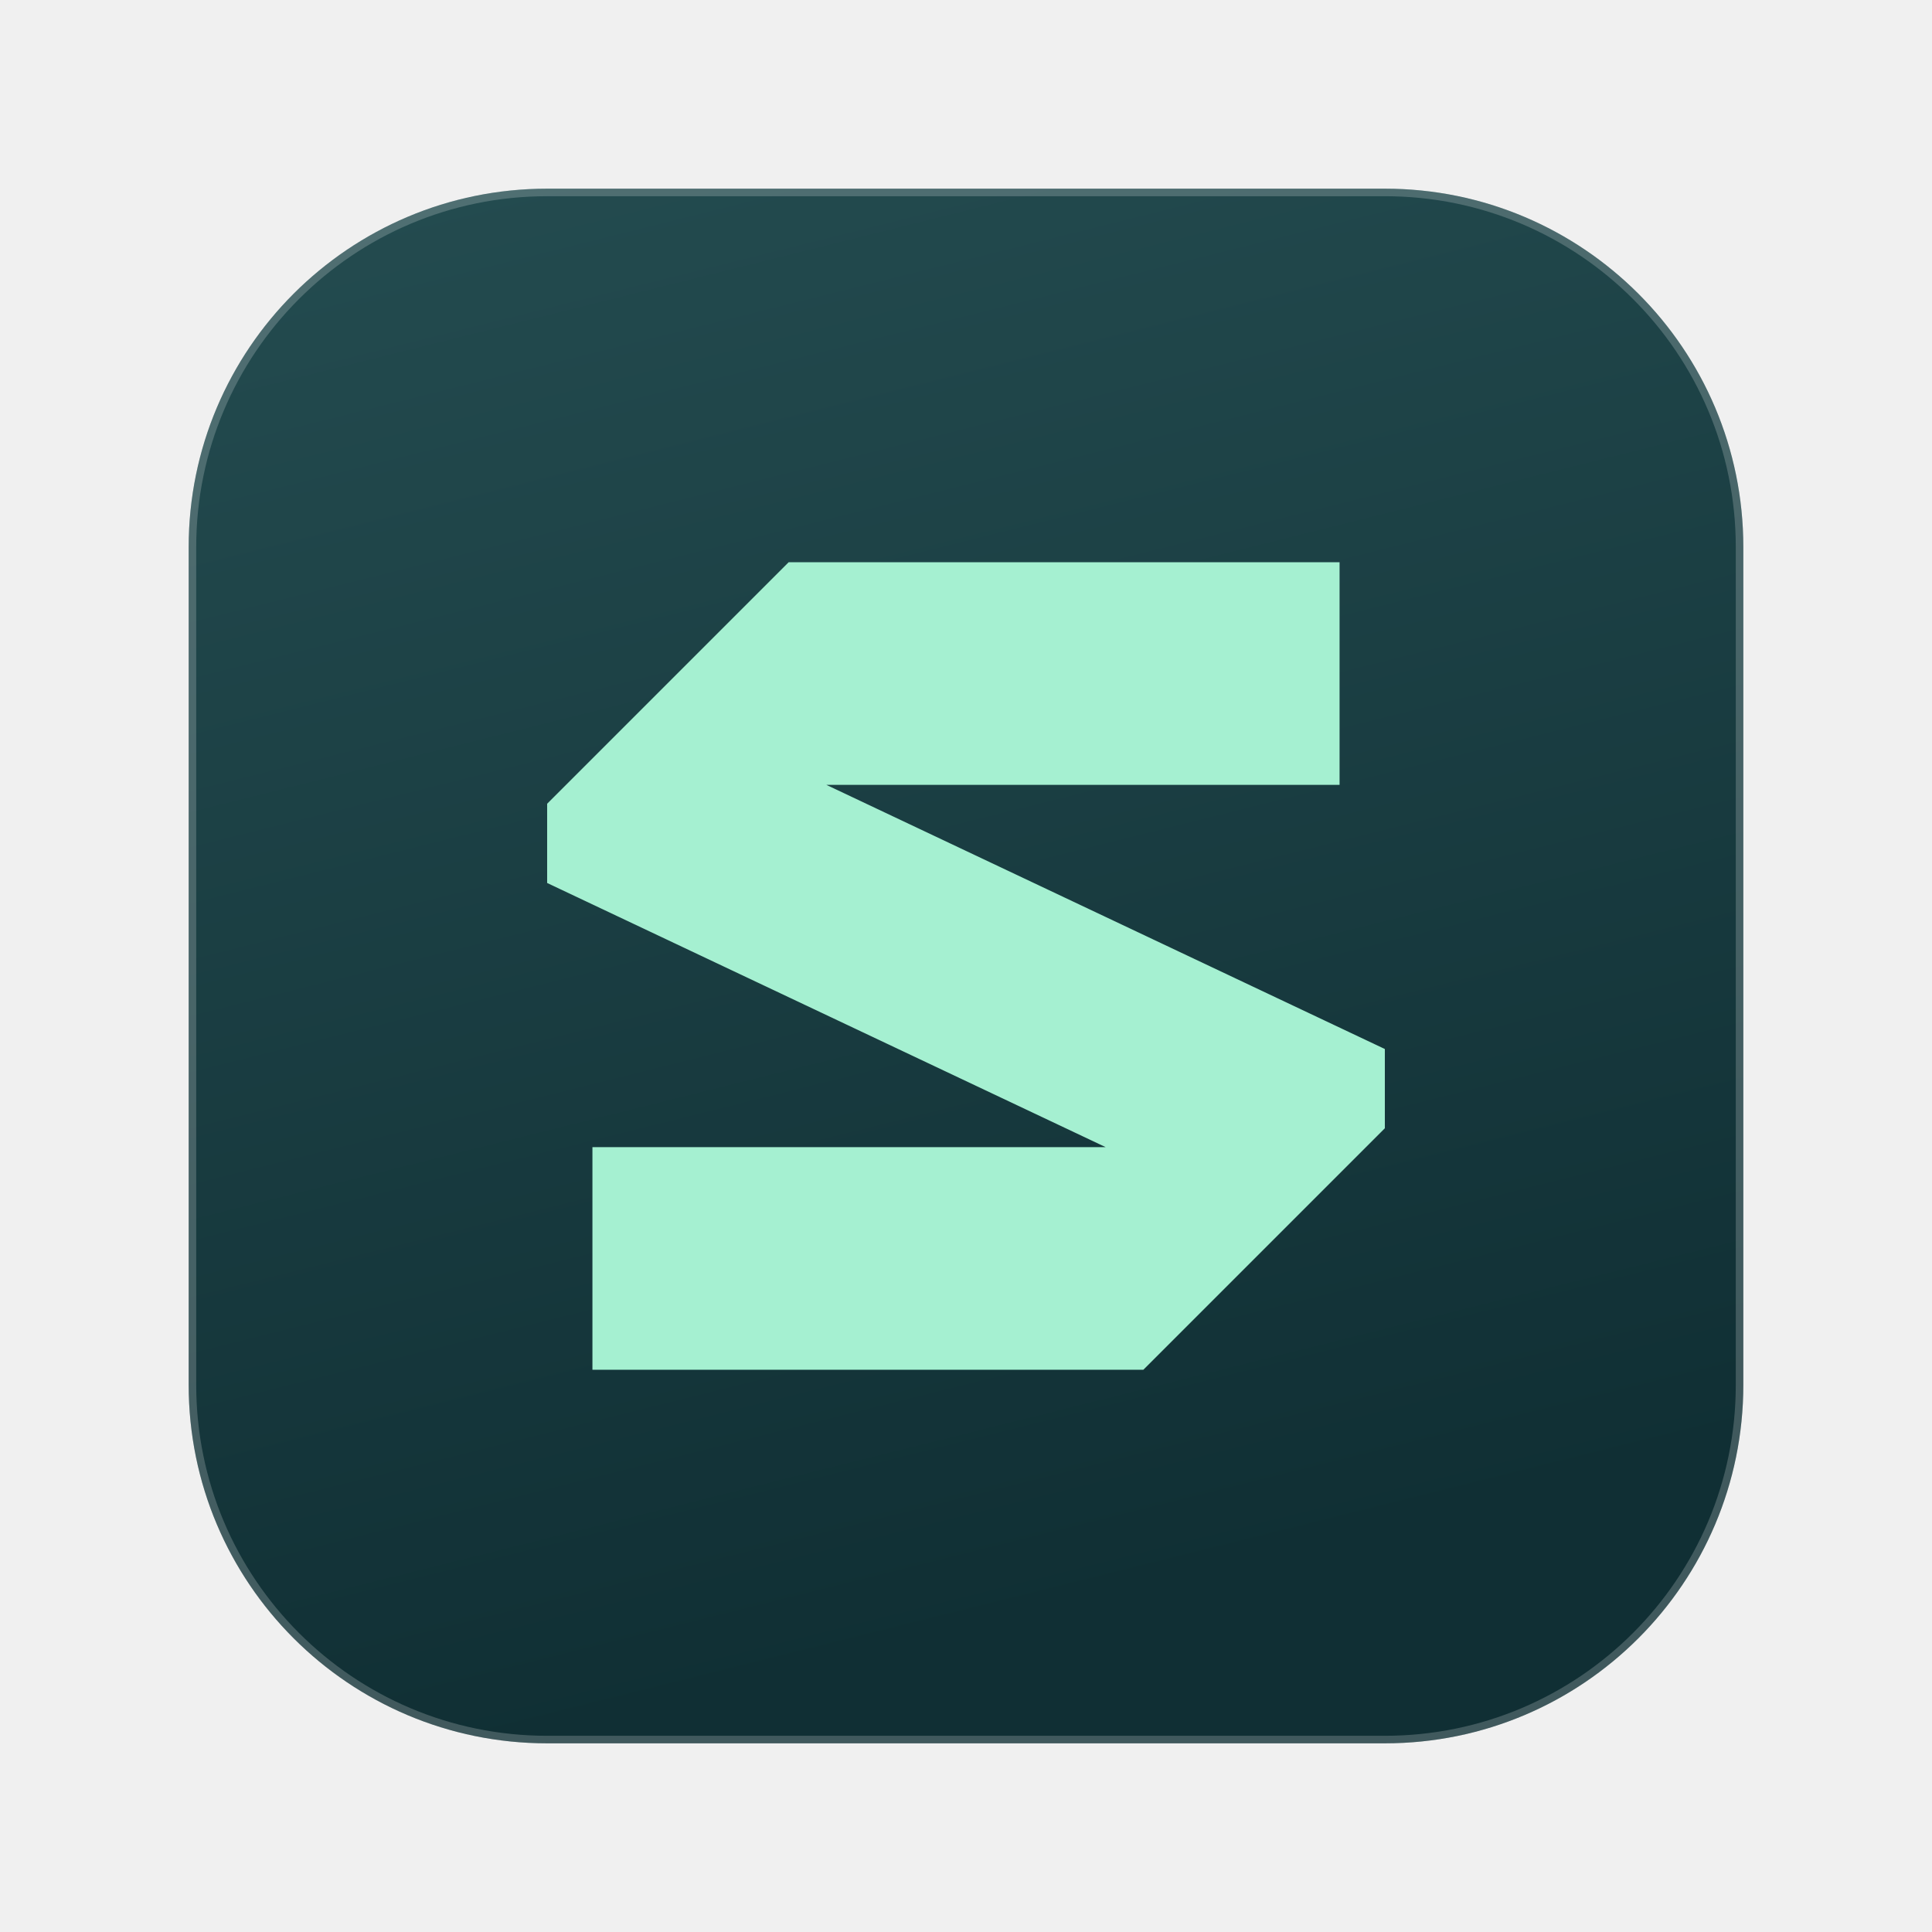
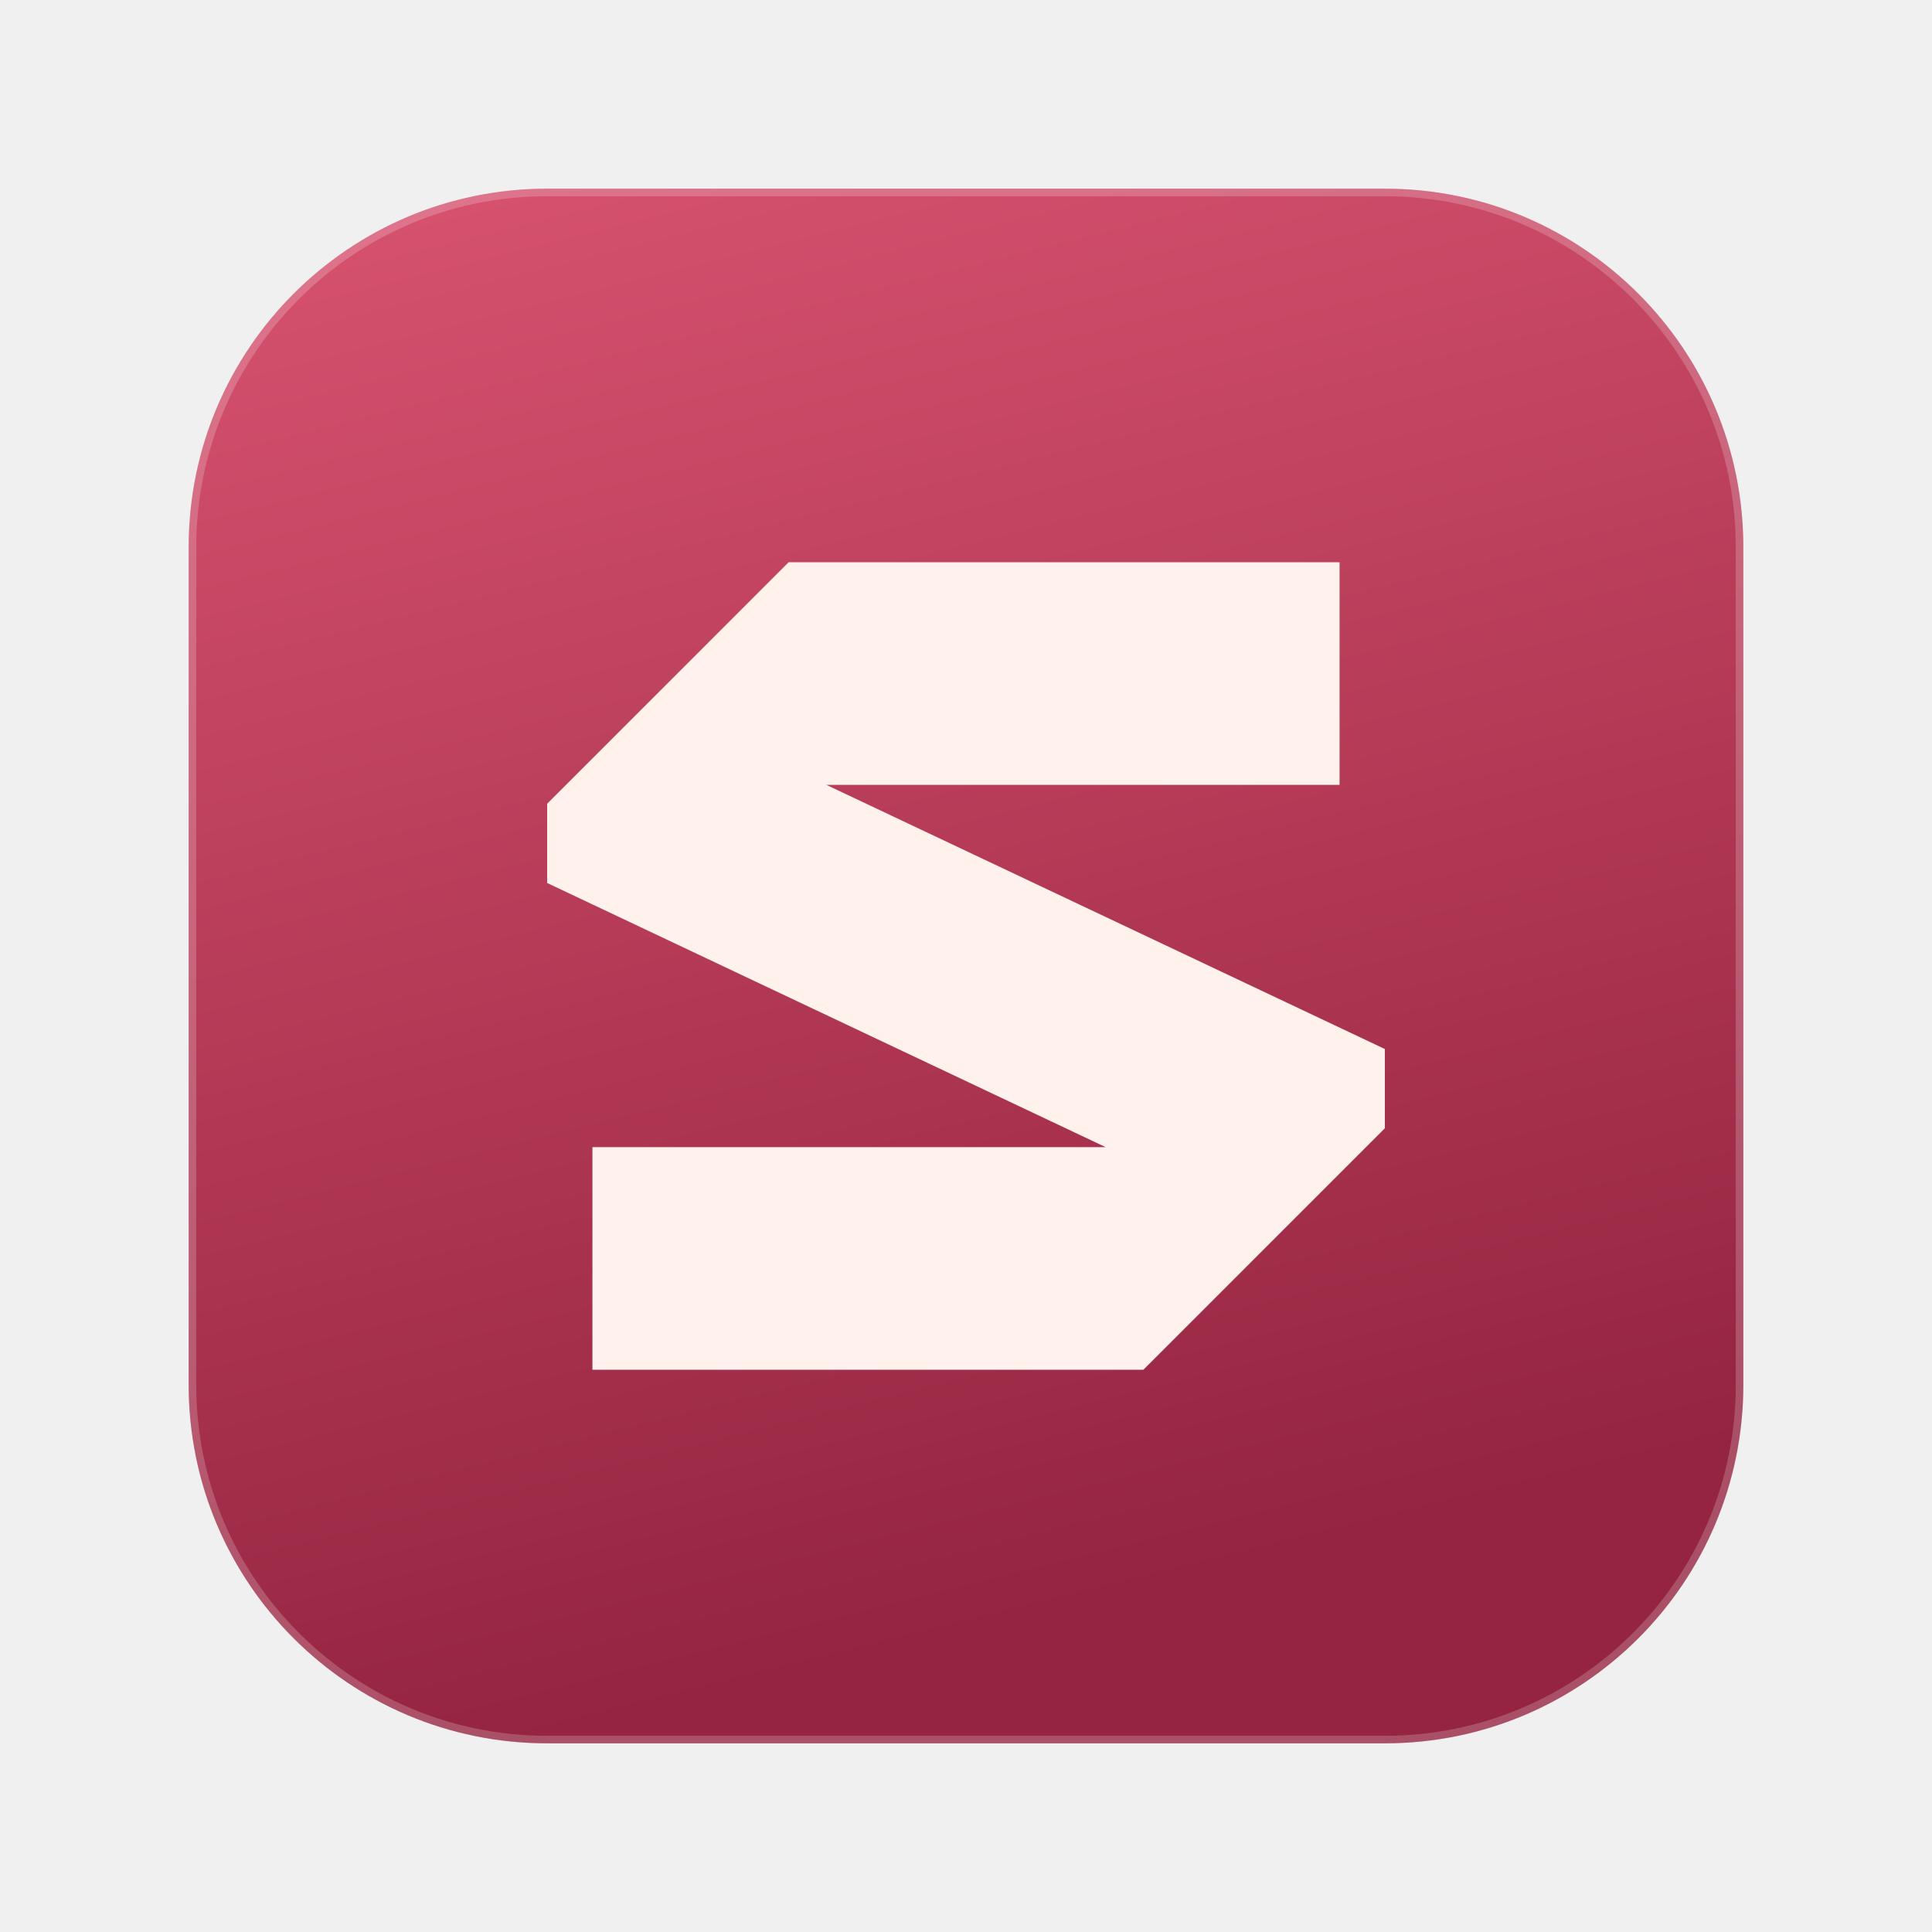
<svg xmlns="http://www.w3.org/2000/svg" viewBox="0 0 1024 1024" width="1024" height="1024">
  <defs>
    <linearGradient id="surface" x2="0.25" y2="1">
-       <stop stop-color="#244c50" />
-       <stop offset="1" stop-color="#102f34" />
+       <stop stop-color="#d85370" />
+       <stop offset="1" stop-color="#942440" />
    </linearGradient>
  </defs>
  <rect x="100" y="100" width="824" height="824" rx="190" fill="url(#surface)" />
  <rect x="102" y="102" width="820" height="820" rx="188" fill="none" stroke="#fff" stroke-opacity=".2" stroke-width="4" />
-   <path d="M710 298H418L290 426V468L586 608H314V726H606L734 598V556L438 416H710Z" fill="#a5f0d1" />
+   <path d="M710 298H418L290 426V468L586 608H314V726H606L734 598V556L438 416H710Z" fill="#fff2ec" />
</svg>
